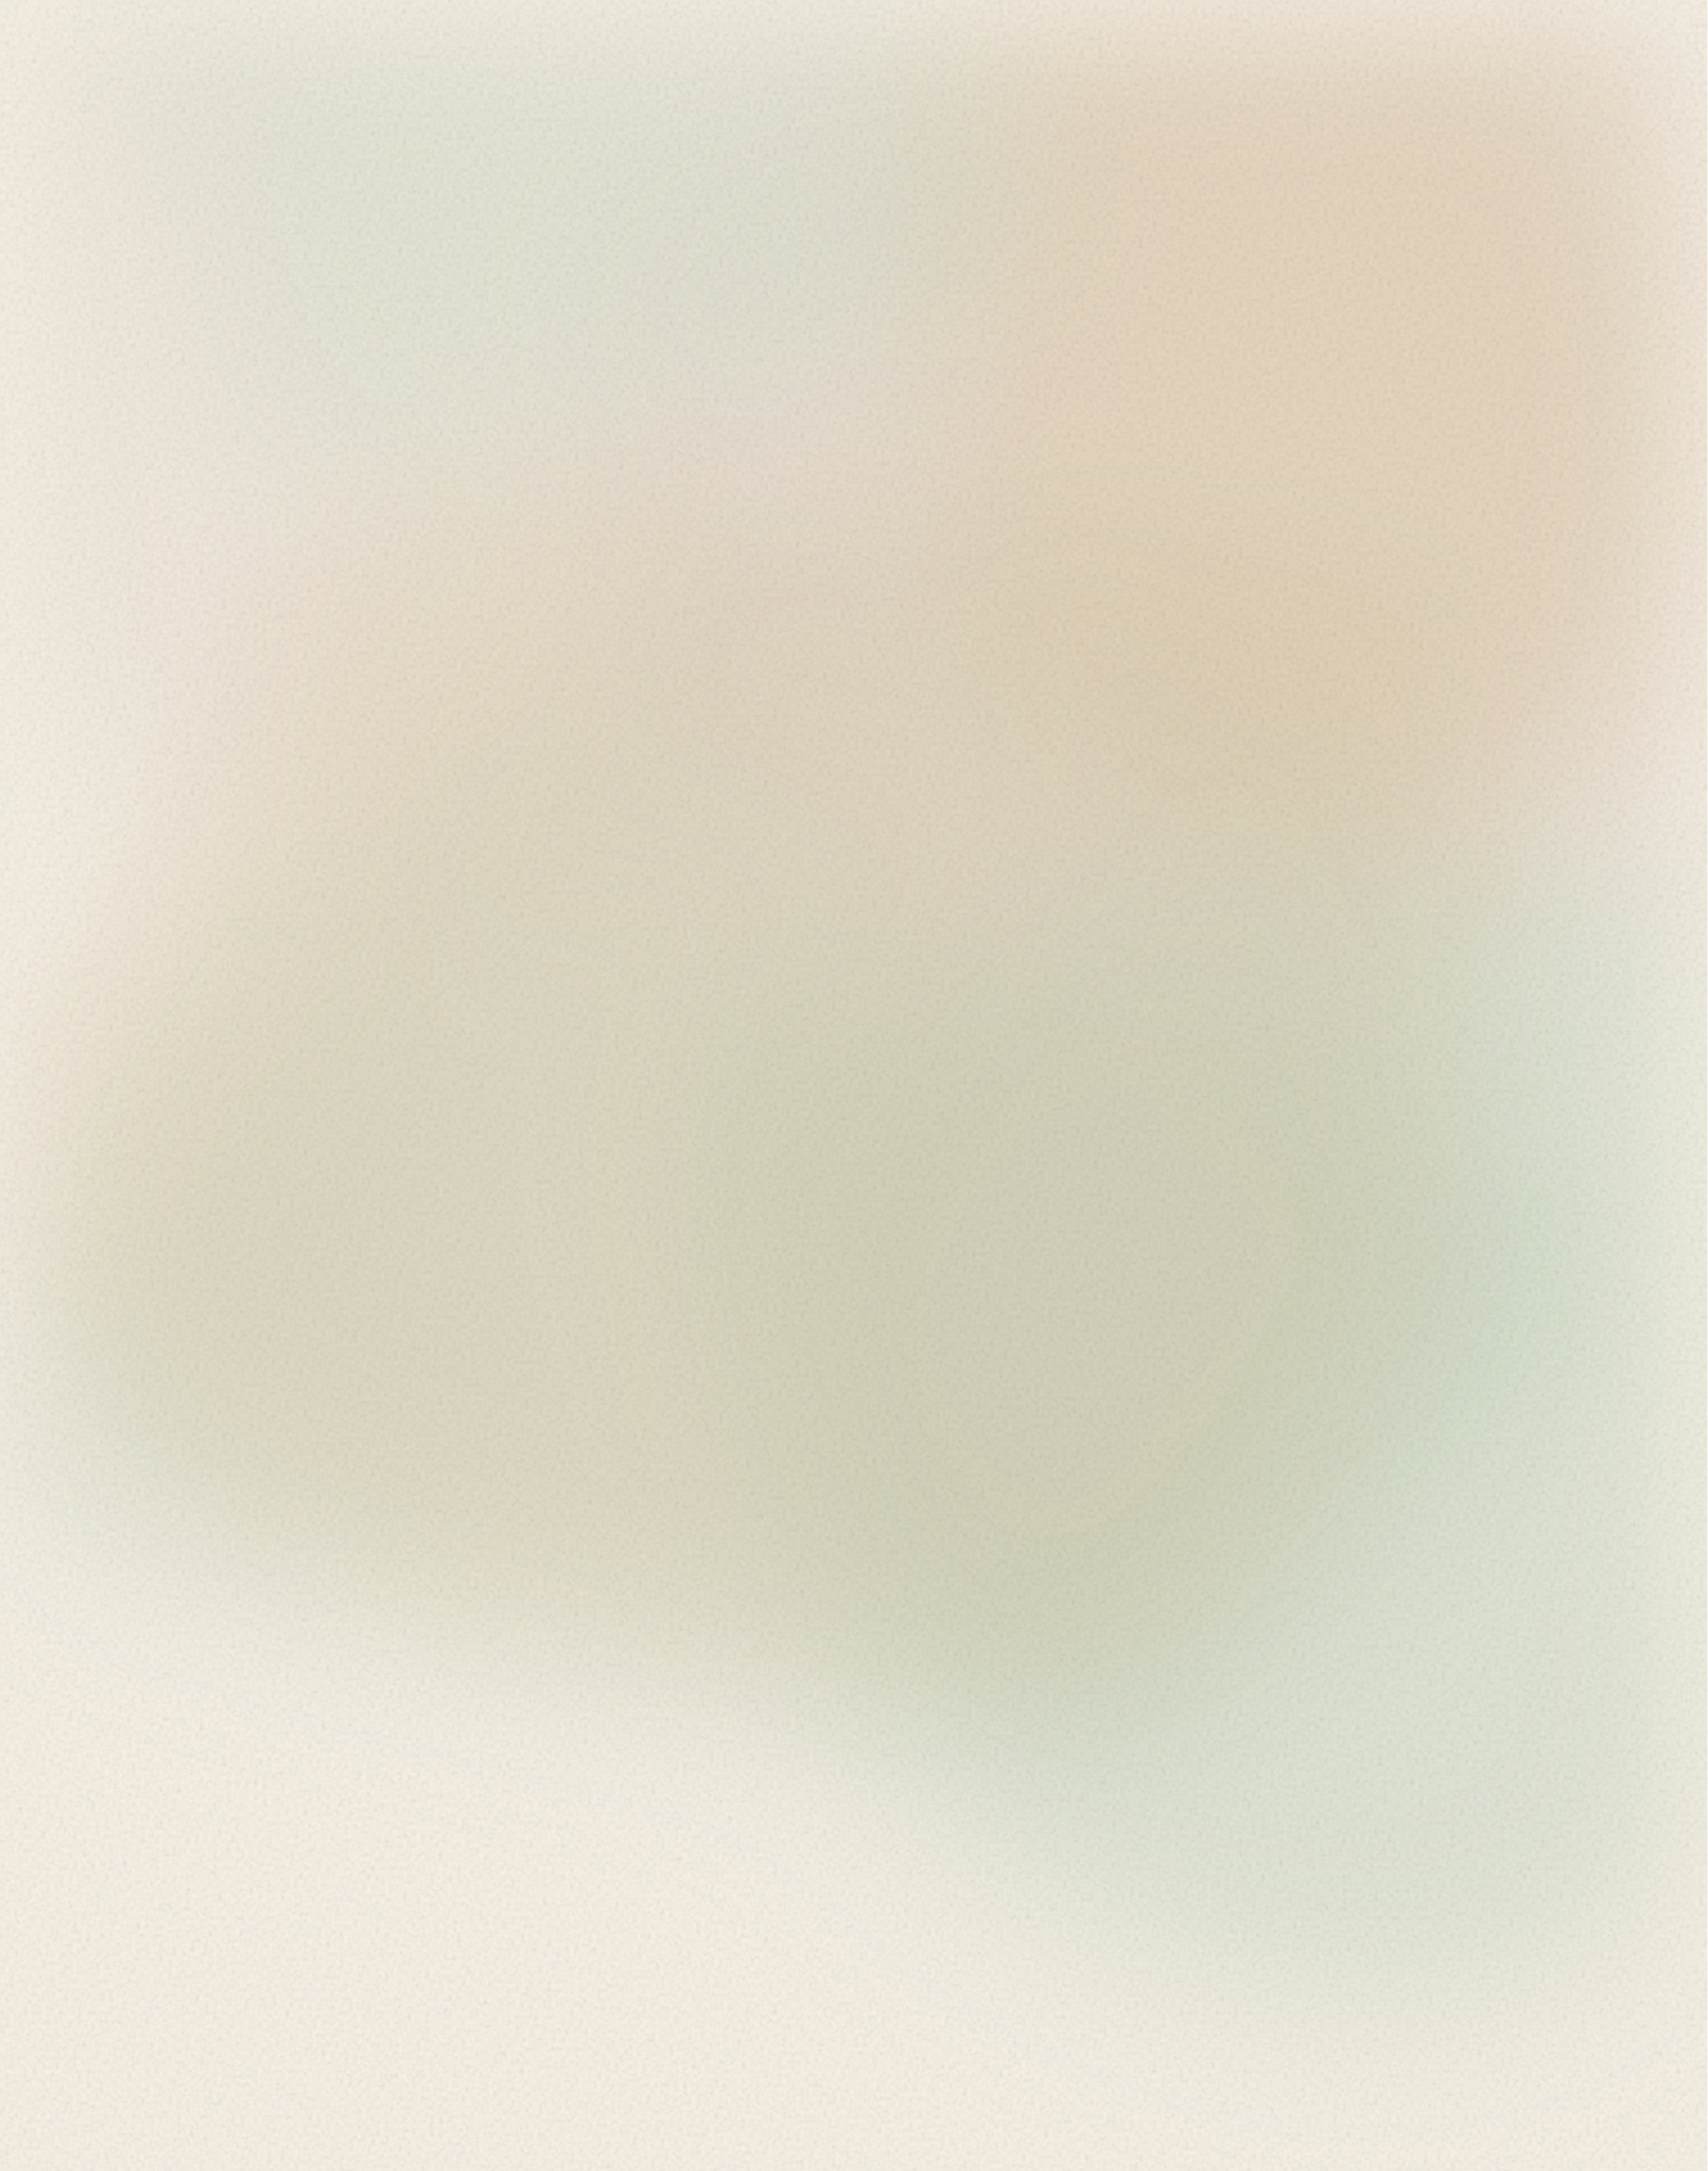
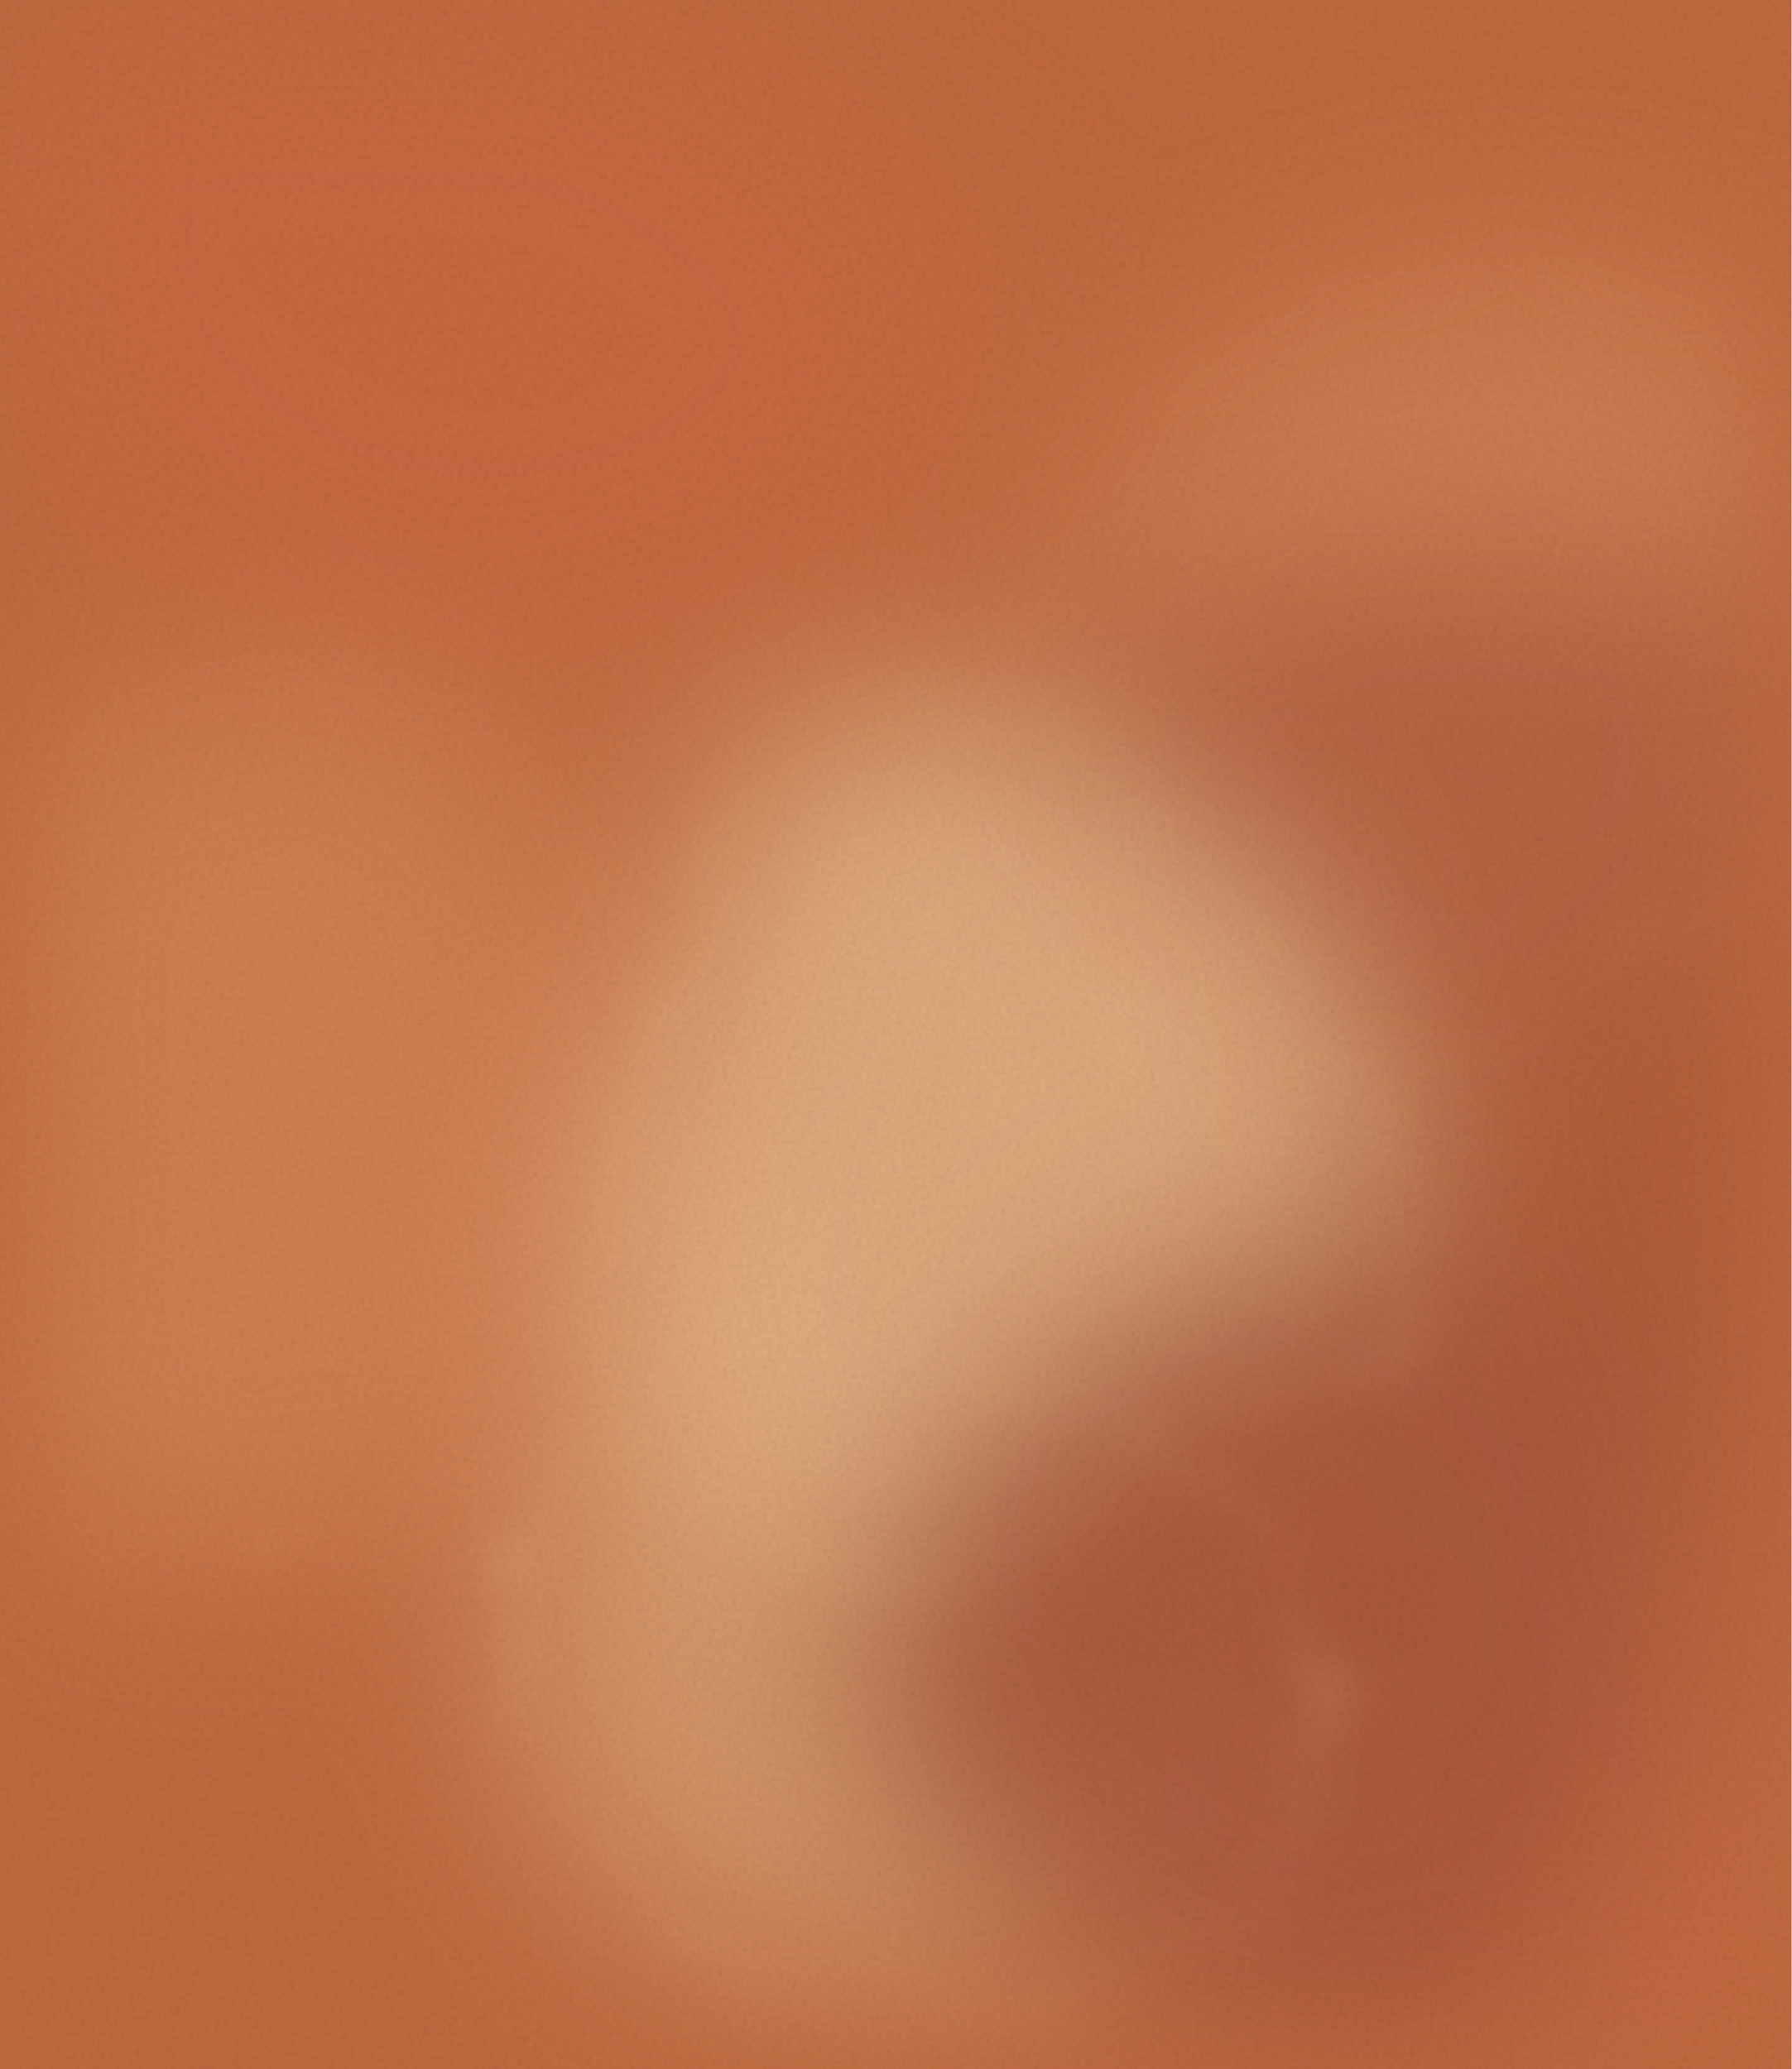
- <svg xmlns="http://www.w3.org/2000/svg" viewBox="0 0 420 534" preserveAspectRatio="xMidYMid slice" aria-hidden="true">
+ <svg xmlns="http://www.w3.org/2000/svg" viewBox="0 0 400 462" preserveAspectRatio="xMidYMid slice" aria-hidden="true">
  <defs>
-     <filter id="w11b">
-       <feGaussianBlur stdDeviation="21.0" />
+     <filter id="w77b">
+       <feGaussianBlur stdDeviation="22.0" />
    </filter>
-     <filter id="w11e">
-       <feTurbulence type="fractalNoise" baseFrequency="0.026" numOctaves="3" seed="11" />
-       <feDisplacementMap in="SourceGraphic" scale="32" xChannelSelector="R" yChannelSelector="G" />
-       <feGaussianBlur stdDeviation="5.0" />
+     <filter id="w77e">
+       <feTurbulence type="fractalNoise" baseFrequency="0.026" numOctaves="3" seed="77" />
+       <feDisplacementMap in="SourceGraphic" scale="30" xChannelSelector="R" yChannelSelector="G" />
+       <feGaussianBlur stdDeviation="4.8" />
    </filter>
-     <filter id="w11g">
+     <filter id="w77g">
      <feTurbulence type="fractalNoise" baseFrequency="0.9" numOctaves="4" />
      <feColorMatrix type="saturate" values="0" />
    </filter>
  </defs>
-   <rect width="420" height="534" fill="#F7F1E6" />
-   <g filter="url(#w11b)">
-     <path d="M387.1,295.1 Q387.1,295.1 363.7,352.2 Q340.4,409.3 279.1,418.6 Q217.9,427.9 171.0,415.9 Q124.1,403.9 52.9,384.8 Q-18.4,365.7 12.4,305.4 Q43.1,245.1 83.3,215.3 Q123.6,185.4 176.1,145.5 Q228.7,105.6 279.1,147.5 Q329.4,189.3 358.3,242.2 Z" fill="#C9D6C0" fill-opacity="0.45" />
-     <path d="M475.2,121.3 Q475.2,121.3 478.0,175.1 Q480.7,229.0 422.2,233.4 Q363.6,237.9 309.5,248.0 Q255.4,258.0 204.4,221.1 Q153.5,184.1 142.9,117.7 Q132.3,51.3 192.9,16.4 Q253.5,-18.4 316.9,-50.6 Q380.3,-82.8 408.8,-17.8 Q437.2,47.2 456.2,84.2 Z" fill="#E6D8CC" fill-opacity="0.51" />
-     <path d="M418.2,76.3 Q418.2,76.3 418.5,122.5 Q418.8,168.8 368.6,193.5 Q318.3,218.2 276.0,186.1 Q233.7,154.0 229.6,115.2 Q225.4,76.3 227.8,35.8 Q230.2,-4.7 274.3,-17.8 Q318.3,-30.9 355.3,-11.3 Q392.2,8.3 405.2,42.3 Z" fill="#DCC9A8" fill-opacity="0.48" />
-     <path d="M495.4,330.2 Q495.4,330.2 469.3,364.5 Q443.2,398.8 415.1,449.7 Q386.9,500.6 323.2,490.9 Q259.5,481.2 217.1,435.7 Q174.7,390.3 185.1,333.7 Q195.6,277.0 234.4,239.0 Q273.2,200.9 325.6,203.6 Q378.0,206.3 421.2,225.8 Q464.4,245.2 479.9,287.7 Z" fill="#D2DECB" fill-opacity="0.61" />
-     <path d="M392.7,321.3 Q392.7,321.3 356.7,346.1 Q320.7,370.9 293.8,410.8 Q266.9,450.8 237.8,412.8 Q208.6,374.9 187.9,348.1 Q167.2,321.3 168.3,276.5 Q169.4,231.6 218.1,237.1 Q266.9,242.6 300.1,251.4 Q333.4,260.1 363.1,290.7 Z" fill="#C9D6C0" fill-opacity="0.57" />
-     <path d="M236.1,48.8 Q236.1,48.8 223.4,96.7 Q210.7,144.7 177.2,192.5 Q143.6,240.4 86.2,208.1 Q28.7,175.8 -32.2,187.4 Q-93.0,199.1 -110.7,147.8 Q-128.3,96.6 -150.3,42.9 Q-172.2,-10.8 -119.3,-42.1 Q-66.4,-73.3 -19.1,-77.6 Q28.1,-81.8 67.1,-74.4 Q106.0,-66.9 173.5,-66.0 Q241.0,-65.0 238.6,-8.1 Z" fill="#E6D8CC" fill-opacity="0.32" />
-     <path d="M358.1,239.1 Q358.1,239.1 350.6,282.3 Q343.1,325.6 315.3,373.8 Q287.5,422.1 229.5,411.1 Q171.5,400.0 117.8,390.0 Q64.0,379.9 26.5,337.5 Q-11.0,295.2 19.9,247.4 Q50.8,199.6 68.0,160.2 Q85.2,120.7 131.8,121.2 Q178.3,121.7 213.6,127.8 Q248.9,133.9 310.7,134.5 Q372.6,135.0 365.3,187.0 Z" fill="#DCC9A8" fill-opacity="0.38" />
-     <path d="M257.4,34.2 Q257.4,34.2 245.0,63.4 Q232.5,92.5 200.2,97.6 Q167.9,102.6 144.8,107.3 Q121.8,111.9 87.9,115.5 Q54.0,119.0 57.5,86.5 Q60.9,53.9 34.8,27.2 Q8.8,0.4 29.8,-26.8 Q50.8,-54.0 83.0,-69.7 Q115.2,-85.3 139.4,-55.4 Q163.5,-25.4 189.7,-19.8 Q215.8,-14.2 236.6,10.0 Z" fill="#D2DECB" fill-opacity="0.40" />
+   <rect width="400" height="462" fill="#C06A40" />
+   <g filter="url(#w77b)">
+     <path d="M445.3,160.2 Q445.3,160.2 405.0,187.6 Q364.7,214.9 335.0,230.2 Q305.3,245.5 274.3,231.4 Q243.3,217.3 230.7,188.7 Q218.0,160.2 231.9,132.8 Q245.7,105.4 275.5,80.7 Q305.3,56.0 354.8,62.6 Q404.2,69.2 424.7,114.7 Z" fill="#D98C5F" fill-opacity="0.61" />
+     <path d="M448.3,434.2 Q448.3,434.2 463.9,469.6 Q479.4,505.1 440.9,512.7 Q402.3,520.3 373.6,523.5 Q345.0,526.6 321.1,513.4 Q297.2,500.3 278.0,480.8 Q258.8,461.4 256.4,433.5 Q254.1,405.7 263.4,373.9 Q272.7,342.0 306.2,324.9 Q339.7,307.8 366.4,337.1 Q393.1,366.3 413.2,378.4 Q433.3,390.5 440.8,412.3 Z" fill="#C86A42" fill-opacity="0.77" />
+     <path d="M305.6,373.8 Q305.6,373.8 292.4,404.2 Q279.2,434.7 246.2,438.0 Q213.2,441.3 186.2,440.1 Q159.3,438.9 137.9,420.3 Q116.5,401.8 113.8,372.8 Q111.1,343.9 130.2,318.2 Q149.2,292.4 181.1,299.6 Q213.1,306.8 237.8,316.2 Q262.6,325.6 284.1,349.7 Z" fill="#E6B98C" fill-opacity="0.56" />
+     <path d="M477.1,234.0 Q477.1,234.0 437.8,274.6 Q398.6,315.2 354.4,357.5 Q310.3,399.8 247.7,374.5 Q185.0,349.2 173.0,291.6 Q160.9,234.0 188.6,190.8 Q216.4,147.6 263.3,132.7 Q310.3,117.8 365.8,124.8 Q421.3,131.8 449.2,182.9 Z" fill="#A8583A" fill-opacity="0.63" />
+     <path d="M159.7,251.7 Q159.7,251.7 150.4,281.0 Q141.1,310.2 112.3,328.7 Q83.6,347.2 44.7,346.8 Q5.9,346.4 -18.0,317.0 Q-41.9,287.6 -41.9,251.7 Q-41.9,215.8 -16.5,188.9 Q8.9,161.9 47.5,152.6 Q86.1,143.3 110.9,170.3 Q135.7,197.4 147.7,224.6 Z" fill="#D98C5F" fill-opacity="0.57" />
+     <path d="M219.5,60.6 Q219.5,60.6 206.9,91.1 Q194.4,121.5 164.5,134.4 Q134.5,147.4 106.4,146.3 Q78.3,145.1 55.3,134.2 Q32.4,123.4 16.0,104.4 Q-0.3,85.4 -6.5,59.0 Q-12.7,32.5 0.1,4.9 Q13.0,-22.7 46.9,-15.4 Q80.7,-8.1 104.0,-9.8 Q127.3,-11.5 146.9,2.4 Q166.5,16.3 193.0,38.5 Z" fill="#C86A42" fill-opacity="0.90" />
+     <path d="M304.2,246.8 Q304.2,246.8 316.3,274.8 Q328.5,302.9 298.4,309.8 Q268.3,316.7 242.1,337.8 Q216.0,358.9 183.7,346.4 Q151.4,334.0 138.4,305.0 Q125.3,276.0 139.8,250.7 Q154.3,225.3 156.6,196.5 Q159.0,167.6 189.0,160.6 Q219.0,153.7 240.8,171.0 Q262.5,188.4 277.8,200.0 Q293.1,211.5 298.7,229.1 Z" fill="#E6B98C" fill-opacity="0.83" />
+     <path d="M379.6,373.2 Q379.6,373.2 367.7,400.3 Q355.7,427.4 331.4,456.2 Q307.0,485.0 276.3,461.1 Q245.5,437.1 215.7,421.8 Q185.9,406.6 187.4,373.7 Q189.0,340.8 213.5,319.1 Q238.0,297.4 272.6,279.1 Q307.1,260.8 339.7,283.5 Q372.3,306.2 376.0,339.7 Z" fill="#A8583A" fill-opacity="0.87" />
  </g>
-   <g filter="url(#w11e)" opacity="0.55">
-     <path d="M387.1,295.1 Q387.1,295.1 363.7,352.2 Q340.4,409.3 279.1,418.6 Q217.9,427.9 171.0,415.9 Q124.1,403.9 52.9,384.8 Q-18.4,365.7 12.4,305.4 Q43.1,245.1 83.3,215.3 Q123.6,185.4 176.1,145.5 Q228.7,105.6 279.1,147.5 Q329.4,189.3 358.3,242.2 Z" fill="none" stroke="#C9D6C0" stroke-width="1.6" stroke-opacity="0.34" />
-     <path d="M418.2,76.3 Q418.2,76.3 418.5,122.5 Q418.8,168.8 368.6,193.5 Q318.3,218.2 276.0,186.1 Q233.7,154.0 229.6,115.2 Q225.4,76.3 227.8,35.8 Q230.2,-4.7 274.3,-17.8 Q318.3,-30.9 355.3,-11.3 Q392.2,8.3 405.2,42.3 Z" fill="none" stroke="#DCC9A8" stroke-width="1.6" stroke-opacity="0.34" />
-     <path d="M392.7,321.3 Q392.7,321.3 356.7,346.1 Q320.7,370.9 293.8,410.8 Q266.9,450.8 237.8,412.8 Q208.6,374.9 187.9,348.1 Q167.2,321.3 168.3,276.5 Q169.4,231.6 218.1,237.1 Q266.9,242.6 300.1,251.4 Q333.4,260.1 363.1,290.7 Z" fill="none" stroke="#C9D6C0" stroke-width="1.6" stroke-opacity="0.34" />
-     <path d="M358.1,239.1 Q358.1,239.1 350.6,282.3 Q343.1,325.6 315.3,373.8 Q287.5,422.1 229.5,411.1 Q171.5,400.0 117.8,390.0 Q64.0,379.9 26.5,337.5 Q-11.0,295.2 19.9,247.4 Q50.8,199.6 68.0,160.2 Q85.2,120.7 131.8,121.2 Q178.3,121.7 213.6,127.8 Q248.9,133.9 310.7,134.5 Q372.6,135.0 365.3,187.0 Z" fill="none" stroke="#DCC9A8" stroke-width="1.6" stroke-opacity="0.34" />
+   <g filter="url(#w77e)" opacity="0.55">
+     <path d="M445.3,160.2 Q445.3,160.2 405.0,187.6 Q364.7,214.9 335.0,230.2 Q305.3,245.5 274.3,231.4 Q243.3,217.3 230.7,188.7 Q218.0,160.2 231.9,132.8 Q245.7,105.4 275.5,80.7 Q305.3,56.0 354.8,62.6 Q404.2,69.2 424.7,114.7 Z" fill="none" stroke="#D98C5F" stroke-width="1.6" stroke-opacity="0.52" />
+     <path d="M305.6,373.8 Q305.6,373.8 292.4,404.2 Q279.2,434.7 246.2,438.0 Q213.2,441.3 186.2,440.1 Q159.3,438.9 137.9,420.3 Q116.5,401.8 113.8,372.8 Q111.1,343.9 130.2,318.2 Q149.2,292.4 181.1,299.6 Q213.1,306.8 237.8,316.2 Q262.6,325.6 284.1,349.7 Z" fill="none" stroke="#E6B98C" stroke-width="1.6" stroke-opacity="0.52" />
+     <path d="M159.7,251.7 Q159.7,251.7 150.4,281.0 Q141.1,310.2 112.3,328.7 Q83.6,347.2 44.7,346.8 Q5.9,346.4 -18.0,317.0 Q-41.9,287.6 -41.9,251.7 Q-41.9,215.8 -16.5,188.9 Q8.9,161.9 47.5,152.6 Q86.1,143.3 110.9,170.3 Q135.7,197.4 147.7,224.6 Z" fill="none" stroke="#D98C5F" stroke-width="1.6" stroke-opacity="0.52" />
+     <path d="M304.2,246.8 Q304.2,246.8 316.3,274.8 Q328.5,302.9 298.4,309.8 Q268.3,316.7 242.1,337.8 Q216.0,358.9 183.7,346.4 Q151.4,334.0 138.4,305.0 Q125.3,276.0 139.8,250.7 Q154.3,225.3 156.6,196.5 Q159.0,167.6 189.0,160.6 Q219.0,153.7 240.8,171.0 Q262.5,188.4 277.8,200.0 Q293.1,211.5 298.7,229.1 Z" fill="none" stroke="#E6B98C" stroke-width="1.6" stroke-opacity="0.52" />
  </g>
-   <rect width="420" height="534" filter="url(#w11g)" opacity="0.22" style="mix-blend-mode:multiply" />
+   <rect width="400" height="462" filter="url(#w77g)" opacity="0.2" style="mix-blend-mode:multiply" />
</svg>
